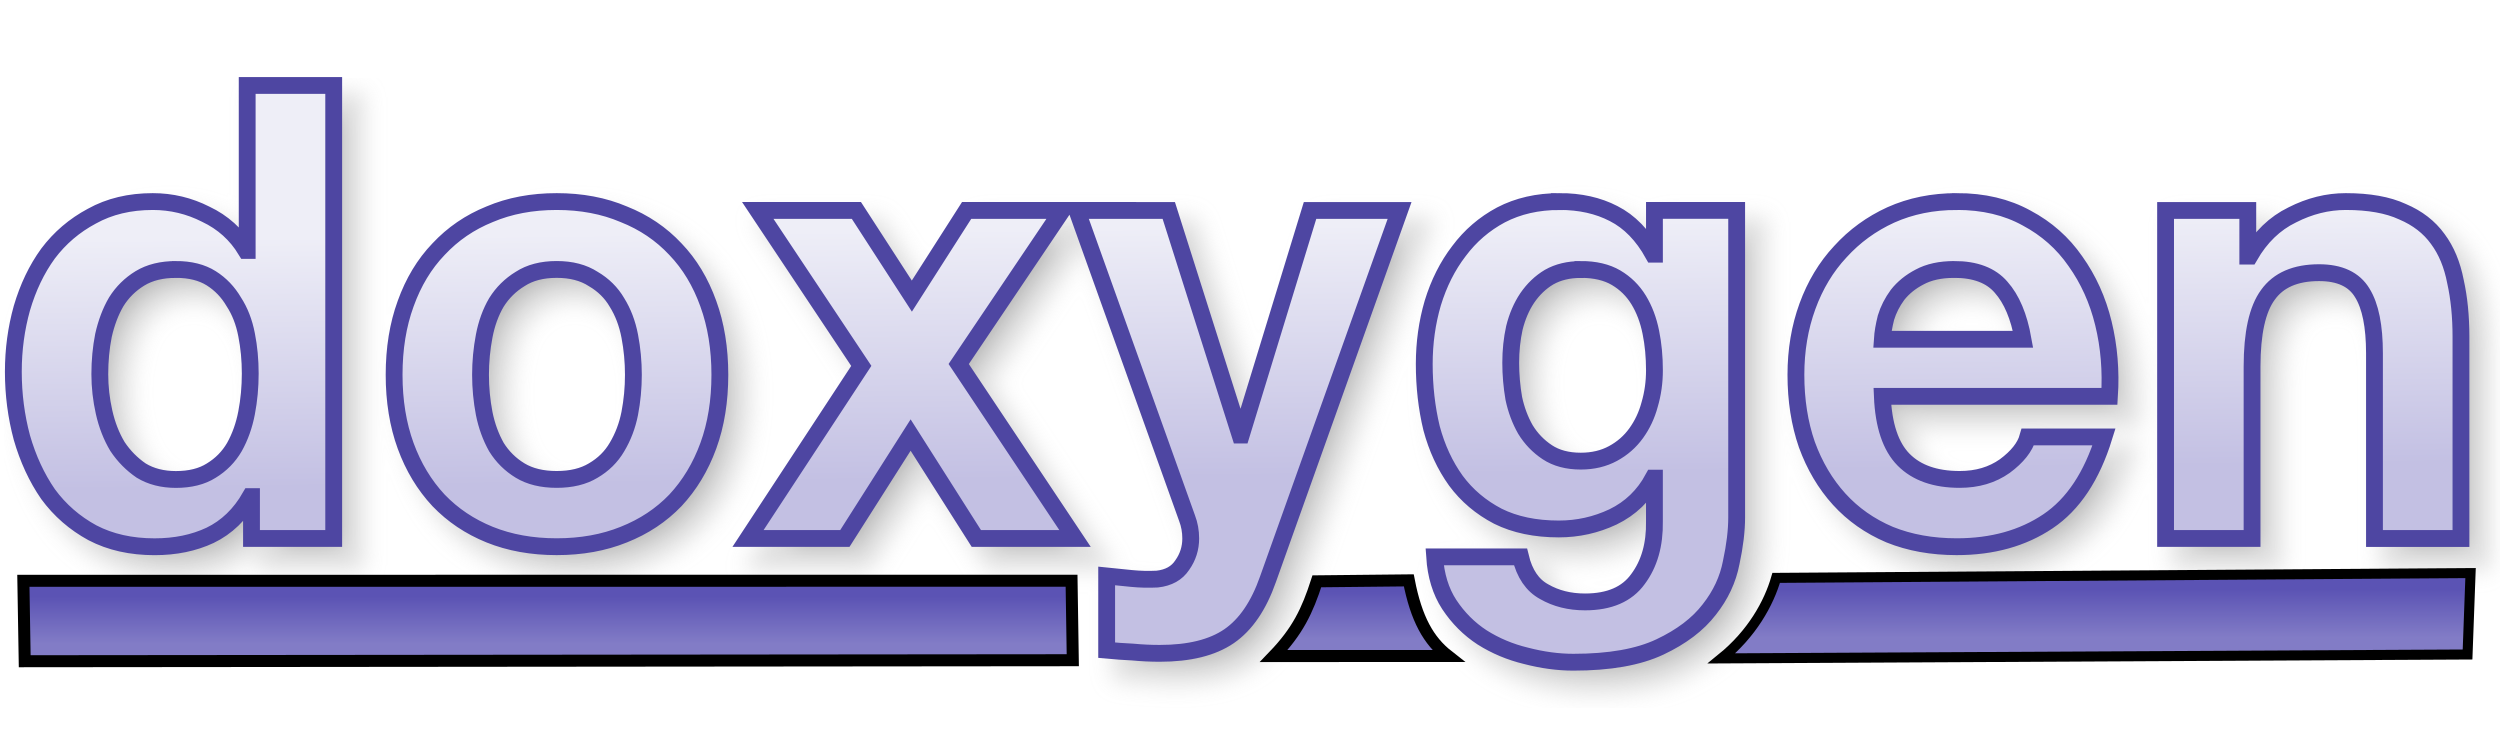
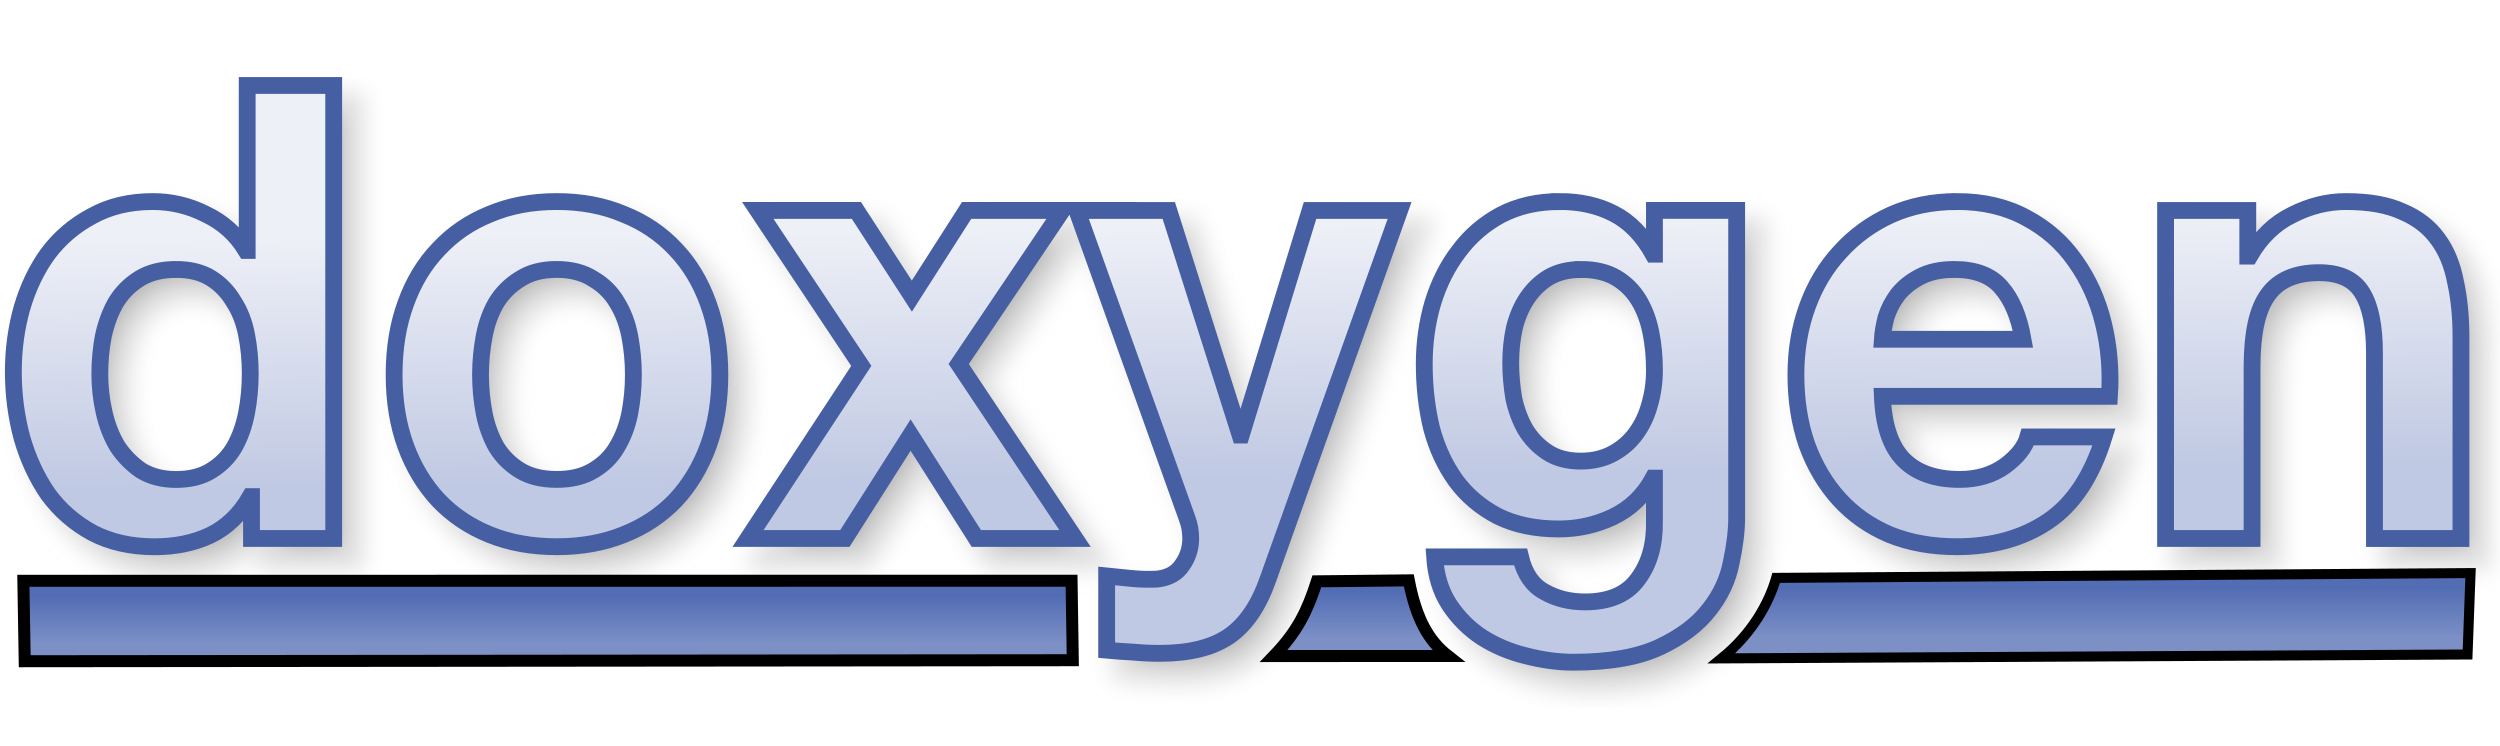
<svg xmlns="http://www.w3.org/2000/svg" xmlns:xlink="http://www.w3.org/1999/xlink" version="1.1" viewBox="0 0 104 31">
  <defs>
    <linearGradient id="a">
-       <stop stop-color="#5B53B4" offset="0" />
-       <stop stop-color="#827CC6" offset="1" />
+       <stop stop-color="#536DB4" offset="0" />
+       <stop stop-color="#7C90C6" offset="1" />
    </linearGradient>
    <linearGradient id="d" x1="31.474" x2="31.474" y1="24.821" y2="26.773" gradientUnits="userSpaceOnUse" xlink:href="#a" />
    <linearGradient id="c" x1="31.474" x2="31.474" y1="24.821" y2="26.773" gradientTransform="matrix(.6816 0 0 1.0248 72.391 -.91809)" gradientUnits="userSpaceOnUse" xlink:href="#a" />
    <linearGradient id="b" x1="56.295" x2="56.295" y1="24.622" y2="26.574" gradientUnits="userSpaceOnUse" xlink:href="#a" />
    <linearGradient id="e" x1="49.067" x2="48.956" y1="19.719" y2="9.523" gradientTransform="matrix(.97968 0 0 1.0207 -.25579 -.25579)" gradientUnits="userSpaceOnUse">
-       <stop stop-color="#C3C0E3" offset="0" />
-       <stop stop-color="#EEEEF7" offset="1" />
+       <stop stop-color="#C0C9E3" offset="0" />
+       <stop stop-color="#EEF0F7" offset="1" />
    </linearGradient>
    <filter id="f" x="-.011" y="-.045" width="1.021" height="1.091" color-interpolation-filters="sRGB">
      <feGaussianBlur stdDeviation="0.453" />
    </filter>
  </defs>
  <g>
    <path transform="translate(-2.5759 -27.848)" d="m13.609 32.203v6.863h-0.051c-0.405-0.669-0.963-1.171-1.672-1.506-0.692-0.352-1.428-0.527-2.205-0.527-0.963 0-1.807 0.203-2.533 0.607-0.726 0.387-1.334 0.906-1.824 1.557-0.473 0.651-0.835 1.409-1.088 2.272-0.236 0.845-0.355 1.724-0.355 2.639 0 0.95 0.119 1.864 0.355 2.744 0.253 0.88 0.615 1.663 1.088 2.35 0.49 0.669 1.107 1.207 1.85 1.611 0.743 0.387 1.604 0.58 2.584 0.58 0.861 0 1.631-0.158 2.307-0.475 0.692-0.334 1.25-0.872 1.672-1.611h0.051v1.742h3.42v-18.846zm12.875 4.83c-1.03 0-1.96 0.175-2.787 0.527-0.828 0.334-1.536 0.82-2.127 1.453-0.591 0.616-1.048 1.372-1.369 2.269-0.321 0.88-0.48 1.866-0.48 2.957s0.16 2.075 0.48 2.955c0.321 0.88 0.778 1.636 1.369 2.269 0.591 0.616 1.299 1.091 2.127 1.426 0.828 0.334 1.757 0.502 2.787 0.502 1.03 0 1.96-0.168 2.787-0.502 0.844-0.334 1.561-0.81 2.152-1.426 0.591-0.633 1.048-1.39 1.369-2.269 0.321-0.88 0.48-1.864 0.48-2.955s-0.16-2.077-0.48-2.957c-0.321-0.897-0.778-1.654-1.369-2.269-0.591-0.633-1.308-1.119-2.152-1.453-0.828-0.352-1.757-0.527-2.787-0.527zm41.715 0c-0.912 0-1.722 0.185-2.432 0.555-0.692 0.37-1.275 0.87-1.748 1.504-0.473 0.616-0.837 1.337-1.09 2.164-0.236 0.809-0.354 1.655-0.354 2.535 0 0.933 0.1 1.821 0.303 2.666 0.22 0.827 0.558 1.556 1.014 2.189 0.456 0.616 1.039 1.109 1.748 1.478 0.709 0.352 1.554 0.529 2.533 0.529 0.794 0 1.545-0.168 2.254-0.502 0.726-0.352 1.283-0.89 1.672-1.611h0.051v1.795c0.017 0.968-0.211 1.769-0.684 2.402-0.456 0.633-1.19 0.951-2.203 0.951-0.642 0-1.208-0.142-1.697-0.424-0.49-0.264-0.819-0.747-0.988-1.451h-3.572c0.051 0.774 0.253 1.435 0.607 1.98 0.372 0.563 0.829 1.019 1.369 1.371 0.557 0.352 1.166 0.607 1.824 0.766 0.676 0.176 1.333 0.266 1.975 0.266 1.503 0 2.703-0.212 3.598-0.635 0.895-0.422 1.58-0.941 2.053-1.557 0.473-0.598 0.777-1.249 0.912-1.953 0.152-0.704 0.227-1.329 0.227-1.875v-12.775h-3.42v1.822h-0.051c-0.439-0.792-0.988-1.355-1.647-1.69-0.642-0.334-1.393-0.502-2.254-0.502zm16.523 0c-0.996 0-1.909 0.185-2.736 0.555-0.811 0.37-1.512 0.88-2.103 1.531-0.591 0.633-1.046 1.39-1.367 2.269s-0.48 1.831-0.48 2.852c0 1.056 0.151 2.022 0.455 2.902 0.321 0.88 0.768 1.636 1.342 2.269 0.574 0.633 1.276 1.127 2.103 1.478 0.828 0.334 1.757 0.502 2.787 0.502 1.486 0 2.752-0.353 3.799-1.057 1.047-0.704 1.825-1.873 2.332-3.51h-3.168c-0.118 0.422-0.439 0.828-0.963 1.215-0.524 0.37-1.147 0.553-1.873 0.553-1.013 0-1.792-0.273-2.332-0.818-0.54-0.545-0.836-1.425-0.887-2.639h9.449c0.068-1.056-0.016-2.067-0.252-3.035-0.236-0.968-0.626-1.829-1.166-2.586-0.524-0.757-1.2-1.355-2.027-1.795-0.828-0.458-1.797-0.688-2.912-0.688zm16.189 0c-0.76 0-1.502 0.185-2.228 0.555-0.726 0.352-1.317 0.923-1.773 1.715h-0.076v-1.9h-3.42v13.646h3.598v-7.152c0-1.39 0.219-2.384 0.658-2.982 0.439-0.616 1.149-0.924 2.129-0.924 0.861 0 1.461 0.281 1.799 0.844 0.338 0.545 0.506 1.382 0.506 2.508v7.707h3.598v-8.393c0-0.845-0.076-1.611-0.229-2.297-0.135-0.704-0.38-1.292-0.734-1.768-0.355-0.493-0.844-0.873-1.469-1.137-0.608-0.282-1.395-0.422-2.357-0.422zm-66.063 0.369 4.307 6.467-4.713 7.18h4.029l2.736-4.303 2.734 4.303h4.106l-4.84-7.258 4.307-6.389h-3.977l-2.279 3.564-2.307-3.564zm13.275 0 4.584 12.803c0.101 0.264 0.152 0.545 0.152 0.844 0 0.405-0.117 0.775-0.354 1.109-0.22 0.334-0.566 0.527-1.039 0.58-0.355 0.018-0.71 0.01-1.065-0.025-0.355-0.035-0.701-0.07-1.039-0.105v3.088c0.372 0.035 0.735 0.061 1.09 0.078 0.372 0.035 0.744 0.053 1.115 0.053 1.233 0 2.194-0.238 2.887-0.713 0.692-0.475 1.233-1.266 1.621-2.375l5.473-15.336h-3.725l-2.861 9.344h-0.051l-2.965-9.344zm-37.48 2.455c0.591 0 1.082 0.123 1.471 0.369 0.388 0.246 0.699 0.572 0.936 0.977 0.253 0.387 0.432 0.845 0.533 1.373 0.101 0.51 0.152 1.048 0.152 1.611 0 0.563-0.051 1.107-0.152 1.635-0.101 0.528-0.271 1.004-0.508 1.426-0.236 0.405-0.556 0.73-0.961 0.977-0.388 0.246-0.88 0.369-1.471 0.369-0.557 0-1.038-0.123-1.443-0.369-0.388-0.264-0.718-0.597-0.988-1.002-0.253-0.422-0.438-0.898-0.557-1.426s-0.178-1.056-0.178-1.584c-1e-7 -0.563 0.051-1.099 0.152-1.609 0.118-0.528 0.295-0.996 0.531-1.4 0.253-0.405 0.583-0.73 0.988-0.977 0.405-0.246 0.903-0.369 1.494-0.369zm15.84 0c0.608 0 1.114 0.133 1.52 0.396 0.422 0.246 0.752 0.572 0.988 0.977 0.253 0.405 0.43 0.871 0.531 1.398 0.101 0.528 0.152 1.066 0.152 1.611 0 0.545-0.051 1.081-0.152 1.609-0.101 0.51-0.278 0.976-0.531 1.398-0.236 0.405-0.566 0.73-0.988 0.977-0.405 0.246-0.912 0.369-1.52 0.369-0.608 0-1.114-0.123-1.52-0.369s-0.735-0.572-0.988-0.977c-0.236-0.422-0.406-0.888-0.508-1.398-0.101-0.528-0.152-1.064-0.152-1.609 0-0.545 0.051-1.083 0.152-1.611 0.101-0.528 0.271-0.994 0.508-1.398 0.253-0.405 0.583-0.73 0.988-0.977 0.405-0.264 0.912-0.396 1.52-0.396zm42.602 0c0.591 0 1.08 0.115 1.469 0.344 0.388 0.229 0.701 0.537 0.938 0.924 0.236 0.387 0.406 0.835 0.508 1.346 0.101 0.493 0.15 1.021 0.15 1.584 0 0.493-0.066 0.968-0.201 1.426-0.118 0.44-0.305 0.836-0.559 1.188-0.253 0.352-0.574 0.633-0.963 0.844-0.388 0.211-0.835 0.318-1.342 0.318-0.557 0-1.021-0.125-1.393-0.371-0.372-0.246-0.676-0.562-0.912-0.949-0.22-0.387-0.381-0.818-0.482-1.293-0.084-0.493-0.127-0.986-0.127-1.478 0-0.51 0.051-0.994 0.152-1.451 0.118-0.475 0.297-0.89 0.533-1.242 0.253-0.37 0.557-0.66 0.912-0.871 0.372-0.211 0.81-0.316 1.316-0.316zm15.535 0c0.878 0 1.529 0.248 1.951 0.74 0.439 0.493 0.743 1.214 0.912 2.164h-5.854c0.017-0.264 0.068-0.564 0.152-0.898 0.101-0.334 0.263-0.65 0.482-0.949 0.236-0.299 0.541-0.547 0.912-0.74 0.388-0.211 0.869-0.316 1.443-0.316z" filter="url(#f)" opacity=".3" stroke="#969696" />
    <path d="m0.972 24.161 43.605-0.002 0.051 3.306-43.6 0.042z" fill="url(#d)" stroke="#000" stroke-width=".5" />
-     <path d="m10.283 3.555v6.863h-0.051c-0.405-0.669-0.963-1.171-1.672-1.506-0.692-0.352-1.428-0.527-2.205-0.527-0.963 0-1.807 0.203-2.533 0.607-0.726 0.387-1.334 0.906-1.824 1.557-0.473 0.651-0.835 1.409-1.088 2.272-0.236 0.845-0.355 1.724-0.355 2.639 0 0.95 0.119 1.864 0.355 2.744 0.253 0.88 0.615 1.663 1.088 2.35 0.49 0.669 1.107 1.207 1.85 1.611 0.743 0.387 1.604 0.58 2.584 0.58 0.861 0 1.631-0.158 2.307-0.475 0.692-0.334 1.25-0.872 1.672-1.611h0.051v1.742h3.42v-18.846zm12.875 4.83c-1.03 0-1.96 0.175-2.787 0.527-0.828 0.334-1.536 0.82-2.127 1.453-0.591 0.616-1.048 1.372-1.369 2.269-0.321 0.88-0.48 1.866-0.48 2.957s0.16 2.075 0.48 2.955c0.321 0.88 0.778 1.636 1.369 2.269 0.591 0.616 1.299 1.091 2.127 1.426 0.828 0.334 1.757 0.502 2.787 0.502 1.03 0 1.96-0.168 2.787-0.502 0.844-0.334 1.561-0.81 2.152-1.426 0.591-0.633 1.048-1.39 1.369-2.269 0.321-0.88 0.48-1.864 0.48-2.955s-0.16-2.077-0.48-2.957c-0.321-0.897-0.778-1.654-1.369-2.269-0.591-0.633-1.308-1.119-2.152-1.453-0.828-0.352-1.757-0.527-2.787-0.527zm41.715 0c-0.912 0-1.722 0.185-2.432 0.555-0.692 0.37-1.275 0.87-1.748 1.504-0.473 0.616-0.837 1.337-1.09 2.164-0.236 0.809-0.354 1.655-0.354 2.535 0 0.933 0.1 1.821 0.303 2.666 0.22 0.827 0.558 1.556 1.014 2.189 0.456 0.616 1.039 1.109 1.748 1.478 0.709 0.352 1.554 0.529 2.533 0.529 0.794 0 1.545-0.168 2.254-0.502 0.726-0.352 1.283-0.89 1.672-1.611h0.051v1.795c0.017 0.968-0.211 1.769-0.684 2.402-0.456 0.633-1.19 0.951-2.203 0.951-0.642 0-1.208-0.142-1.697-0.424-0.49-0.264-0.819-0.747-0.988-1.451h-3.572c0.051 0.774 0.253 1.435 0.607 1.98 0.372 0.563 0.829 1.019 1.369 1.371 0.557 0.352 1.166 0.607 1.824 0.766 0.676 0.176 1.333 0.266 1.975 0.266 1.503 0 2.703-0.212 3.598-0.635 0.895-0.422 1.58-0.941 2.053-1.557 0.473-0.598 0.777-1.249 0.912-1.953 0.152-0.704 0.227-1.329 0.227-1.875v-12.775h-3.42v1.822h-0.051c-0.439-0.792-0.988-1.355-1.647-1.69-0.642-0.334-1.393-0.502-2.254-0.502zm16.523 0c-0.996 0-1.909 0.185-2.736 0.555-0.811 0.37-1.512 0.88-2.103 1.531-0.591 0.633-1.046 1.39-1.367 2.269s-0.48 1.831-0.48 2.852c0 1.056 0.151 2.022 0.455 2.902 0.321 0.88 0.768 1.636 1.342 2.269 0.574 0.633 1.276 1.127 2.103 1.478 0.828 0.334 1.757 0.502 2.787 0.502 1.486 0 2.752-0.353 3.799-1.057 1.047-0.704 1.825-1.873 2.332-3.51h-3.168c-0.118 0.422-0.439 0.828-0.963 1.215-0.524 0.37-1.147 0.553-1.873 0.553-1.013 0-1.792-0.273-2.332-0.818-0.54-0.545-0.836-1.425-0.887-2.639h9.449c0.068-1.056-0.016-2.067-0.252-3.035-0.236-0.968-0.626-1.829-1.166-2.586-0.524-0.757-1.2-1.355-2.027-1.795-0.828-0.458-1.797-0.688-2.912-0.688zm16.189 0c-0.76 0-1.502 0.185-2.228 0.555-0.726 0.352-1.317 0.923-1.773 1.715h-0.076v-1.9h-3.42v13.646h3.598v-7.152c0-1.39 0.219-2.384 0.658-2.982 0.439-0.616 1.149-0.924 2.129-0.924 0.861 0 1.461 0.281 1.799 0.844 0.338 0.545 0.506 1.382 0.506 2.508v7.707h3.598v-8.393c0-0.845-0.076-1.611-0.229-2.297-0.135-0.704-0.38-1.292-0.734-1.768-0.355-0.493-0.844-0.873-1.469-1.137-0.608-0.282-1.395-0.422-2.357-0.422zm-66.062 0.369 4.307 6.467-4.713 7.18h4.029l2.736-4.303 2.734 4.303h4.106l-4.84-7.258 4.307-6.389h-3.977l-2.279 3.564-2.307-3.564zm13.275 0 4.584 12.803c0.101 0.264 0.152 0.545 0.152 0.844 0 0.405-0.117 0.775-0.354 1.109-0.22 0.334-0.566 0.527-1.039 0.58-0.355 0.018-0.71 0.01-1.065-0.025-0.355-0.035-0.701-0.07-1.039-0.105v3.088c0.372 0.035 0.735 0.061 1.09 0.078 0.372 0.035 0.744 0.053 1.115 0.053 1.233 0 2.194-0.238 2.887-0.713 0.692-0.475 1.233-1.266 1.621-2.375l5.473-15.336h-3.725l-2.861 9.344h-0.051l-2.965-9.344zm-37.48 2.455c0.591 0 1.082 0.123 1.471 0.369s0.699 0.572 0.936 0.977c0.253 0.387 0.432 0.845 0.533 1.373 0.101 0.51 0.152 1.048 0.152 1.611 0 0.563-0.051 1.107-0.152 1.635-0.101 0.528-0.271 1.004-0.508 1.426-0.236 0.405-0.556 0.73-0.961 0.977-0.388 0.246-0.88 0.369-1.471 0.369-0.557 0-1.038-0.123-1.443-0.369-0.388-0.264-0.718-0.597-0.988-1.002-0.253-0.422-0.438-0.898-0.557-1.426s-0.178-1.056-0.178-1.584c-1e-7 -0.563 0.051-1.099 0.152-1.609 0.118-0.528 0.295-0.996 0.531-1.4 0.253-0.405 0.583-0.73 0.988-0.977 0.405-0.246 0.903-0.369 1.494-0.369zm15.84 0c0.608 0 1.114 0.133 1.52 0.396 0.422 0.246 0.752 0.572 0.988 0.977 0.253 0.405 0.43 0.871 0.531 1.398 0.101 0.528 0.152 1.066 0.152 1.611 0 0.545-0.051 1.081-0.152 1.609-0.101 0.51-0.278 0.976-0.531 1.398-0.236 0.405-0.566 0.73-0.988 0.977-0.405 0.246-0.912 0.369-1.52 0.369-0.608 0-1.114-0.123-1.52-0.369s-0.735-0.572-0.988-0.977c-0.236-0.422-0.406-0.888-0.508-1.398-0.101-0.528-0.152-1.064-0.152-1.609 0-0.545 0.051-1.083 0.152-1.611 0.101-0.528 0.271-0.994 0.508-1.398 0.253-0.405 0.583-0.73 0.988-0.977 0.405-0.264 0.912-0.396 1.52-0.396zm42.602 0c0.591 0 1.08 0.115 1.469 0.344 0.388 0.229 0.701 0.537 0.938 0.924 0.236 0.387 0.406 0.835 0.508 1.346 0.101 0.493 0.15 1.021 0.15 1.584 0 0.493-0.066 0.968-0.201 1.426-0.118 0.44-0.305 0.836-0.559 1.188-0.253 0.352-0.574 0.633-0.963 0.844-0.388 0.211-0.835 0.318-1.342 0.318-0.557 0-1.021-0.125-1.393-0.371-0.372-0.246-0.676-0.562-0.912-0.949-0.22-0.387-0.381-0.818-0.482-1.293-0.084-0.493-0.127-0.986-0.127-1.478 0-0.51 0.051-0.994 0.152-1.451 0.118-0.475 0.297-0.89 0.533-1.242 0.253-0.37 0.557-0.66 0.912-0.871 0.372-0.211 0.81-0.316 1.316-0.316zm15.535 0c0.878 0 1.529 0.248 1.951 0.74 0.439 0.493 0.743 1.214 0.912 2.164h-5.854c0.017-0.264 0.068-0.564 0.152-0.898 0.101-0.334 0.263-0.65 0.482-0.949 0.236-0.299 0.541-0.547 0.912-0.74 0.388-0.211 0.869-0.316 1.443-0.316z" fill="url(#e)" stroke="#4E46A2" stroke-width=".7" />
+     <path d="m10.283 3.555v6.863h-0.051c-0.405-0.669-0.963-1.171-1.672-1.506-0.692-0.352-1.428-0.527-2.205-0.527-0.963 0-1.807 0.203-2.533 0.607-0.726 0.387-1.334 0.906-1.824 1.557-0.473 0.651-0.835 1.409-1.088 2.272-0.236 0.845-0.355 1.724-0.355 2.639 0 0.95 0.119 1.864 0.355 2.744 0.253 0.88 0.615 1.663 1.088 2.35 0.49 0.669 1.107 1.207 1.85 1.611 0.743 0.387 1.604 0.58 2.584 0.58 0.861 0 1.631-0.158 2.307-0.475 0.692-0.334 1.25-0.872 1.672-1.611h0.051v1.742h3.42v-18.846zm12.875 4.83c-1.03 0-1.96 0.175-2.787 0.527-0.828 0.334-1.536 0.82-2.127 1.453-0.591 0.616-1.048 1.372-1.369 2.269-0.321 0.88-0.48 1.866-0.48 2.957s0.16 2.075 0.48 2.955c0.321 0.88 0.778 1.636 1.369 2.269 0.591 0.616 1.299 1.091 2.127 1.426 0.828 0.334 1.757 0.502 2.787 0.502 1.03 0 1.96-0.168 2.787-0.502 0.844-0.334 1.561-0.81 2.152-1.426 0.591-0.633 1.048-1.39 1.369-2.269 0.321-0.88 0.48-1.864 0.48-2.955s-0.16-2.077-0.48-2.957c-0.321-0.897-0.778-1.654-1.369-2.269-0.591-0.633-1.308-1.119-2.152-1.453-0.828-0.352-1.757-0.527-2.787-0.527zm41.715 0c-0.912 0-1.722 0.185-2.432 0.555-0.692 0.37-1.275 0.87-1.748 1.504-0.473 0.616-0.837 1.337-1.09 2.164-0.236 0.809-0.354 1.655-0.354 2.535 0 0.933 0.1 1.821 0.303 2.666 0.22 0.827 0.558 1.556 1.014 2.189 0.456 0.616 1.039 1.109 1.748 1.478 0.709 0.352 1.554 0.529 2.533 0.529 0.794 0 1.545-0.168 2.254-0.502 0.726-0.352 1.283-0.89 1.672-1.611h0.051v1.795c0.017 0.968-0.211 1.769-0.684 2.402-0.456 0.633-1.19 0.951-2.203 0.951-0.642 0-1.208-0.142-1.697-0.424-0.49-0.264-0.819-0.747-0.988-1.451h-3.572c0.051 0.774 0.253 1.435 0.607 1.98 0.372 0.563 0.829 1.019 1.369 1.371 0.557 0.352 1.166 0.607 1.824 0.766 0.676 0.176 1.333 0.266 1.975 0.266 1.503 0 2.703-0.212 3.598-0.635 0.895-0.422 1.58-0.941 2.053-1.557 0.473-0.598 0.777-1.249 0.912-1.953 0.152-0.704 0.227-1.329 0.227-1.875v-12.775h-3.42v1.822h-0.051c-0.439-0.792-0.988-1.355-1.647-1.69-0.642-0.334-1.393-0.502-2.254-0.502zm16.523 0c-0.996 0-1.909 0.185-2.736 0.555-0.811 0.37-1.512 0.88-2.103 1.531-0.591 0.633-1.046 1.39-1.367 2.269s-0.48 1.831-0.48 2.852c0 1.056 0.151 2.022 0.455 2.902 0.321 0.88 0.768 1.636 1.342 2.269 0.574 0.633 1.276 1.127 2.103 1.478 0.828 0.334 1.757 0.502 2.787 0.502 1.486 0 2.752-0.353 3.799-1.057 1.047-0.704 1.825-1.873 2.332-3.51h-3.168c-0.118 0.422-0.439 0.828-0.963 1.215-0.524 0.37-1.147 0.553-1.873 0.553-1.013 0-1.792-0.273-2.332-0.818-0.54-0.545-0.836-1.425-0.887-2.639h9.449c0.068-1.056-0.016-2.067-0.252-3.035-0.236-0.968-0.626-1.829-1.166-2.586-0.524-0.757-1.2-1.355-2.027-1.795-0.828-0.458-1.797-0.688-2.912-0.688zm16.189 0c-0.76 0-1.502 0.185-2.228 0.555-0.726 0.352-1.317 0.923-1.773 1.715h-0.076v-1.9h-3.42v13.646h3.598v-7.152c0-1.39 0.219-2.384 0.658-2.982 0.439-0.616 1.149-0.924 2.129-0.924 0.861 0 1.461 0.281 1.799 0.844 0.338 0.545 0.506 1.382 0.506 2.508v7.707h3.598v-8.393c0-0.845-0.076-1.611-0.229-2.297-0.135-0.704-0.38-1.292-0.734-1.768-0.355-0.493-0.844-0.873-1.469-1.137-0.608-0.282-1.395-0.422-2.357-0.422zm-66.062 0.369 4.307 6.467-4.713 7.18h4.029l2.736-4.303 2.734 4.303h4.106l-4.84-7.258 4.307-6.389h-3.977l-2.279 3.564-2.307-3.564zm13.275 0 4.584 12.803c0.101 0.264 0.152 0.545 0.152 0.844 0 0.405-0.117 0.775-0.354 1.109-0.22 0.334-0.566 0.527-1.039 0.58-0.355 0.018-0.71 0.01-1.065-0.025-0.355-0.035-0.701-0.07-1.039-0.105v3.088c0.372 0.035 0.735 0.061 1.09 0.078 0.372 0.035 0.744 0.053 1.115 0.053 1.233 0 2.194-0.238 2.887-0.713 0.692-0.475 1.233-1.266 1.621-2.375l5.473-15.336h-3.725l-2.861 9.344h-0.051l-2.965-9.344zm-37.48 2.455c0.591 0 1.082 0.123 1.471 0.369s0.699 0.572 0.936 0.977c0.253 0.387 0.432 0.845 0.533 1.373 0.101 0.51 0.152 1.048 0.152 1.611 0 0.563-0.051 1.107-0.152 1.635-0.101 0.528-0.271 1.004-0.508 1.426-0.236 0.405-0.556 0.73-0.961 0.977-0.388 0.246-0.88 0.369-1.471 0.369-0.557 0-1.038-0.123-1.443-0.369-0.388-0.264-0.718-0.597-0.988-1.002-0.253-0.422-0.438-0.898-0.557-1.426s-0.178-1.056-0.178-1.584c-1e-7 -0.563 0.051-1.099 0.152-1.609 0.118-0.528 0.295-0.996 0.531-1.4 0.253-0.405 0.583-0.73 0.988-0.977 0.405-0.246 0.903-0.369 1.494-0.369zm15.84 0c0.608 0 1.114 0.133 1.52 0.396 0.422 0.246 0.752 0.572 0.988 0.977 0.253 0.405 0.43 0.871 0.531 1.398 0.101 0.528 0.152 1.066 0.152 1.611 0 0.545-0.051 1.081-0.152 1.609-0.101 0.51-0.278 0.976-0.531 1.398-0.236 0.405-0.566 0.73-0.988 0.977-0.405 0.246-0.912 0.369-1.52 0.369-0.608 0-1.114-0.123-1.52-0.369s-0.735-0.572-0.988-0.977c-0.236-0.422-0.406-0.888-0.508-1.398-0.101-0.528-0.152-1.064-0.152-1.609 0-0.545 0.051-1.083 0.152-1.611 0.101-0.528 0.271-0.994 0.508-1.398 0.253-0.405 0.583-0.73 0.988-0.977 0.405-0.264 0.912-0.396 1.52-0.396zm42.602 0c0.591 0 1.08 0.115 1.469 0.344 0.388 0.229 0.701 0.537 0.938 0.924 0.236 0.387 0.406 0.835 0.508 1.346 0.101 0.493 0.15 1.021 0.15 1.584 0 0.493-0.066 0.968-0.201 1.426-0.118 0.44-0.305 0.836-0.559 1.188-0.253 0.352-0.574 0.633-0.963 0.844-0.388 0.211-0.835 0.318-1.342 0.318-0.557 0-1.021-0.125-1.393-0.371-0.372-0.246-0.676-0.562-0.912-0.949-0.22-0.387-0.381-0.818-0.482-1.293-0.084-0.493-0.127-0.986-0.127-1.478 0-0.51 0.051-0.994 0.152-1.451 0.118-0.475 0.297-0.89 0.533-1.242 0.253-0.37 0.557-0.66 0.912-0.871 0.372-0.211 0.81-0.316 1.316-0.316zm15.535 0c0.878 0 1.529 0.248 1.951 0.74 0.439 0.493 0.743 1.214 0.912 2.164h-5.854c0.017-0.264 0.068-0.564 0.152-0.898 0.101-0.334 0.263-0.65 0.482-0.949 0.236-0.299 0.541-0.547 0.912-0.74 0.388-0.211 0.869-0.316 1.443-0.316z" fill="url(#e)" stroke="#465FA2" stroke-width=".7" />
    <path d="m52.988 27.291c0.996-1.036 1.394-1.873 1.793-3.108l3.825-0.04c0.311 1.61 0.824 2.514 1.633 3.147z" fill="url(#b)" stroke="#000" stroke-width=".5" />
    <path d="m73.89 24.04 28.885-0.201-0.125 3.388-31.033 0.162c1.262-1.023 1.966-2.286 2.272-3.349z" fill="url(#c)" stroke="#000" stroke-width=".418" />
  </g>
</svg>
